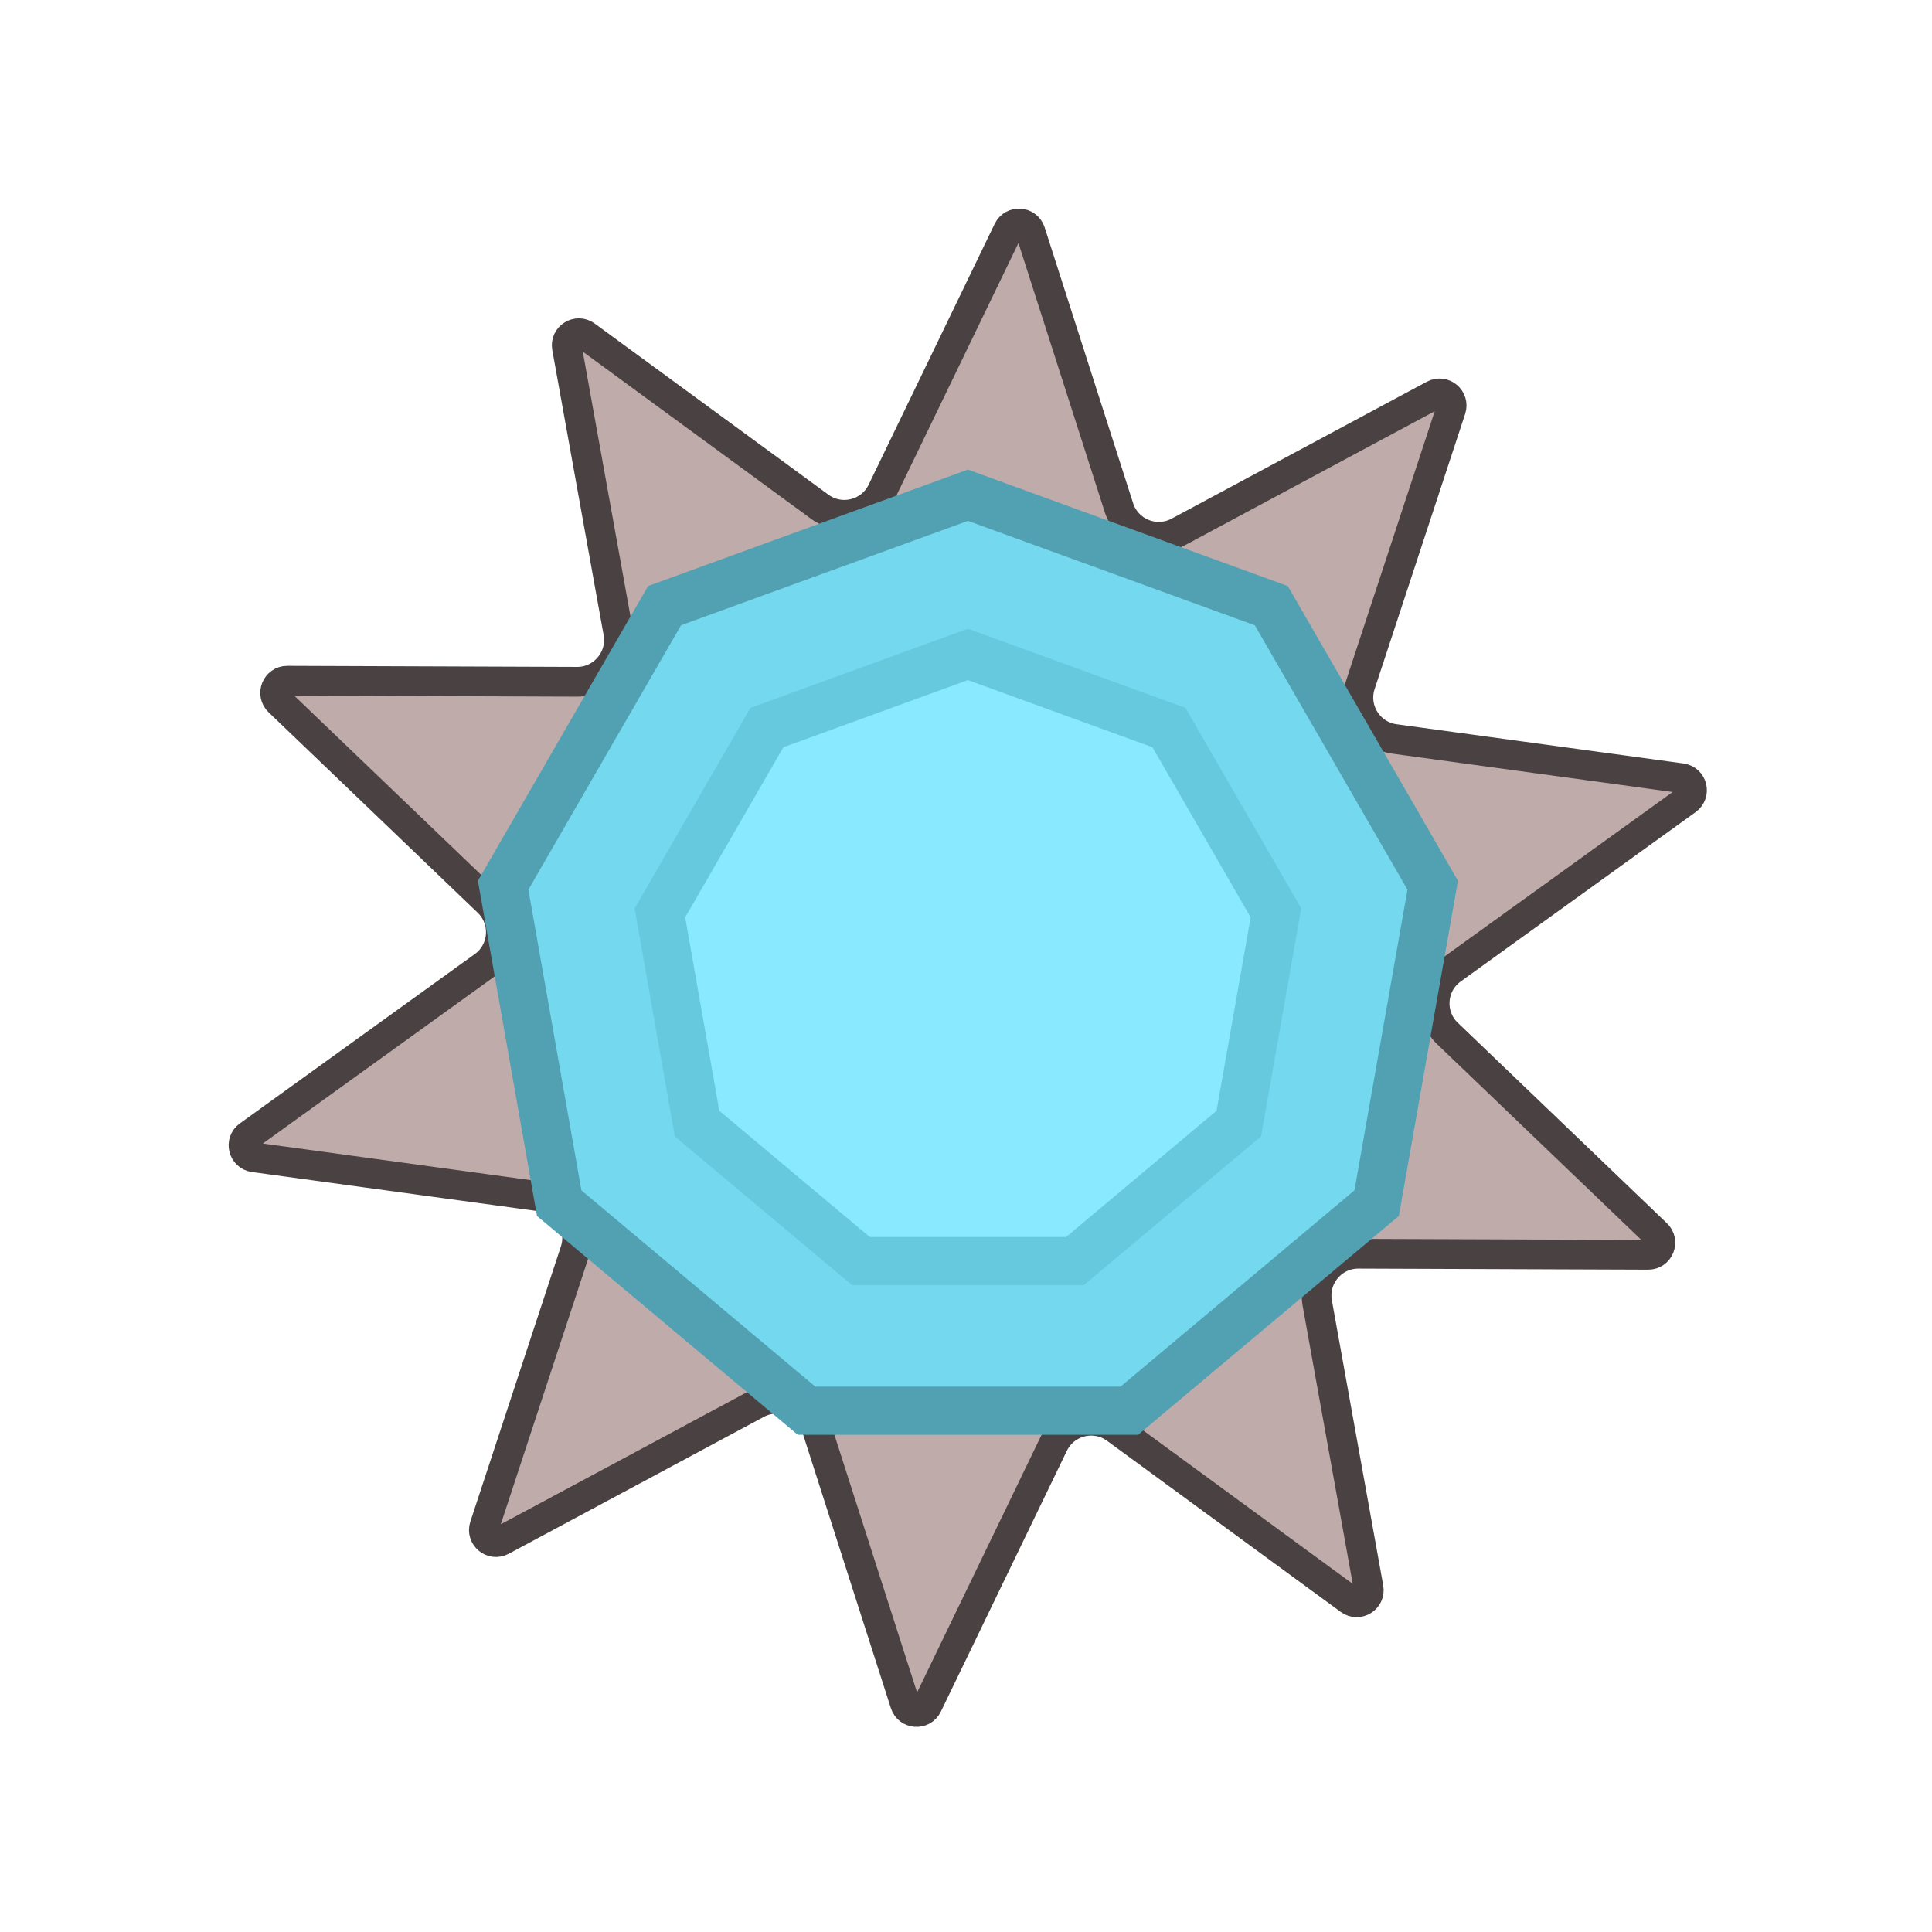
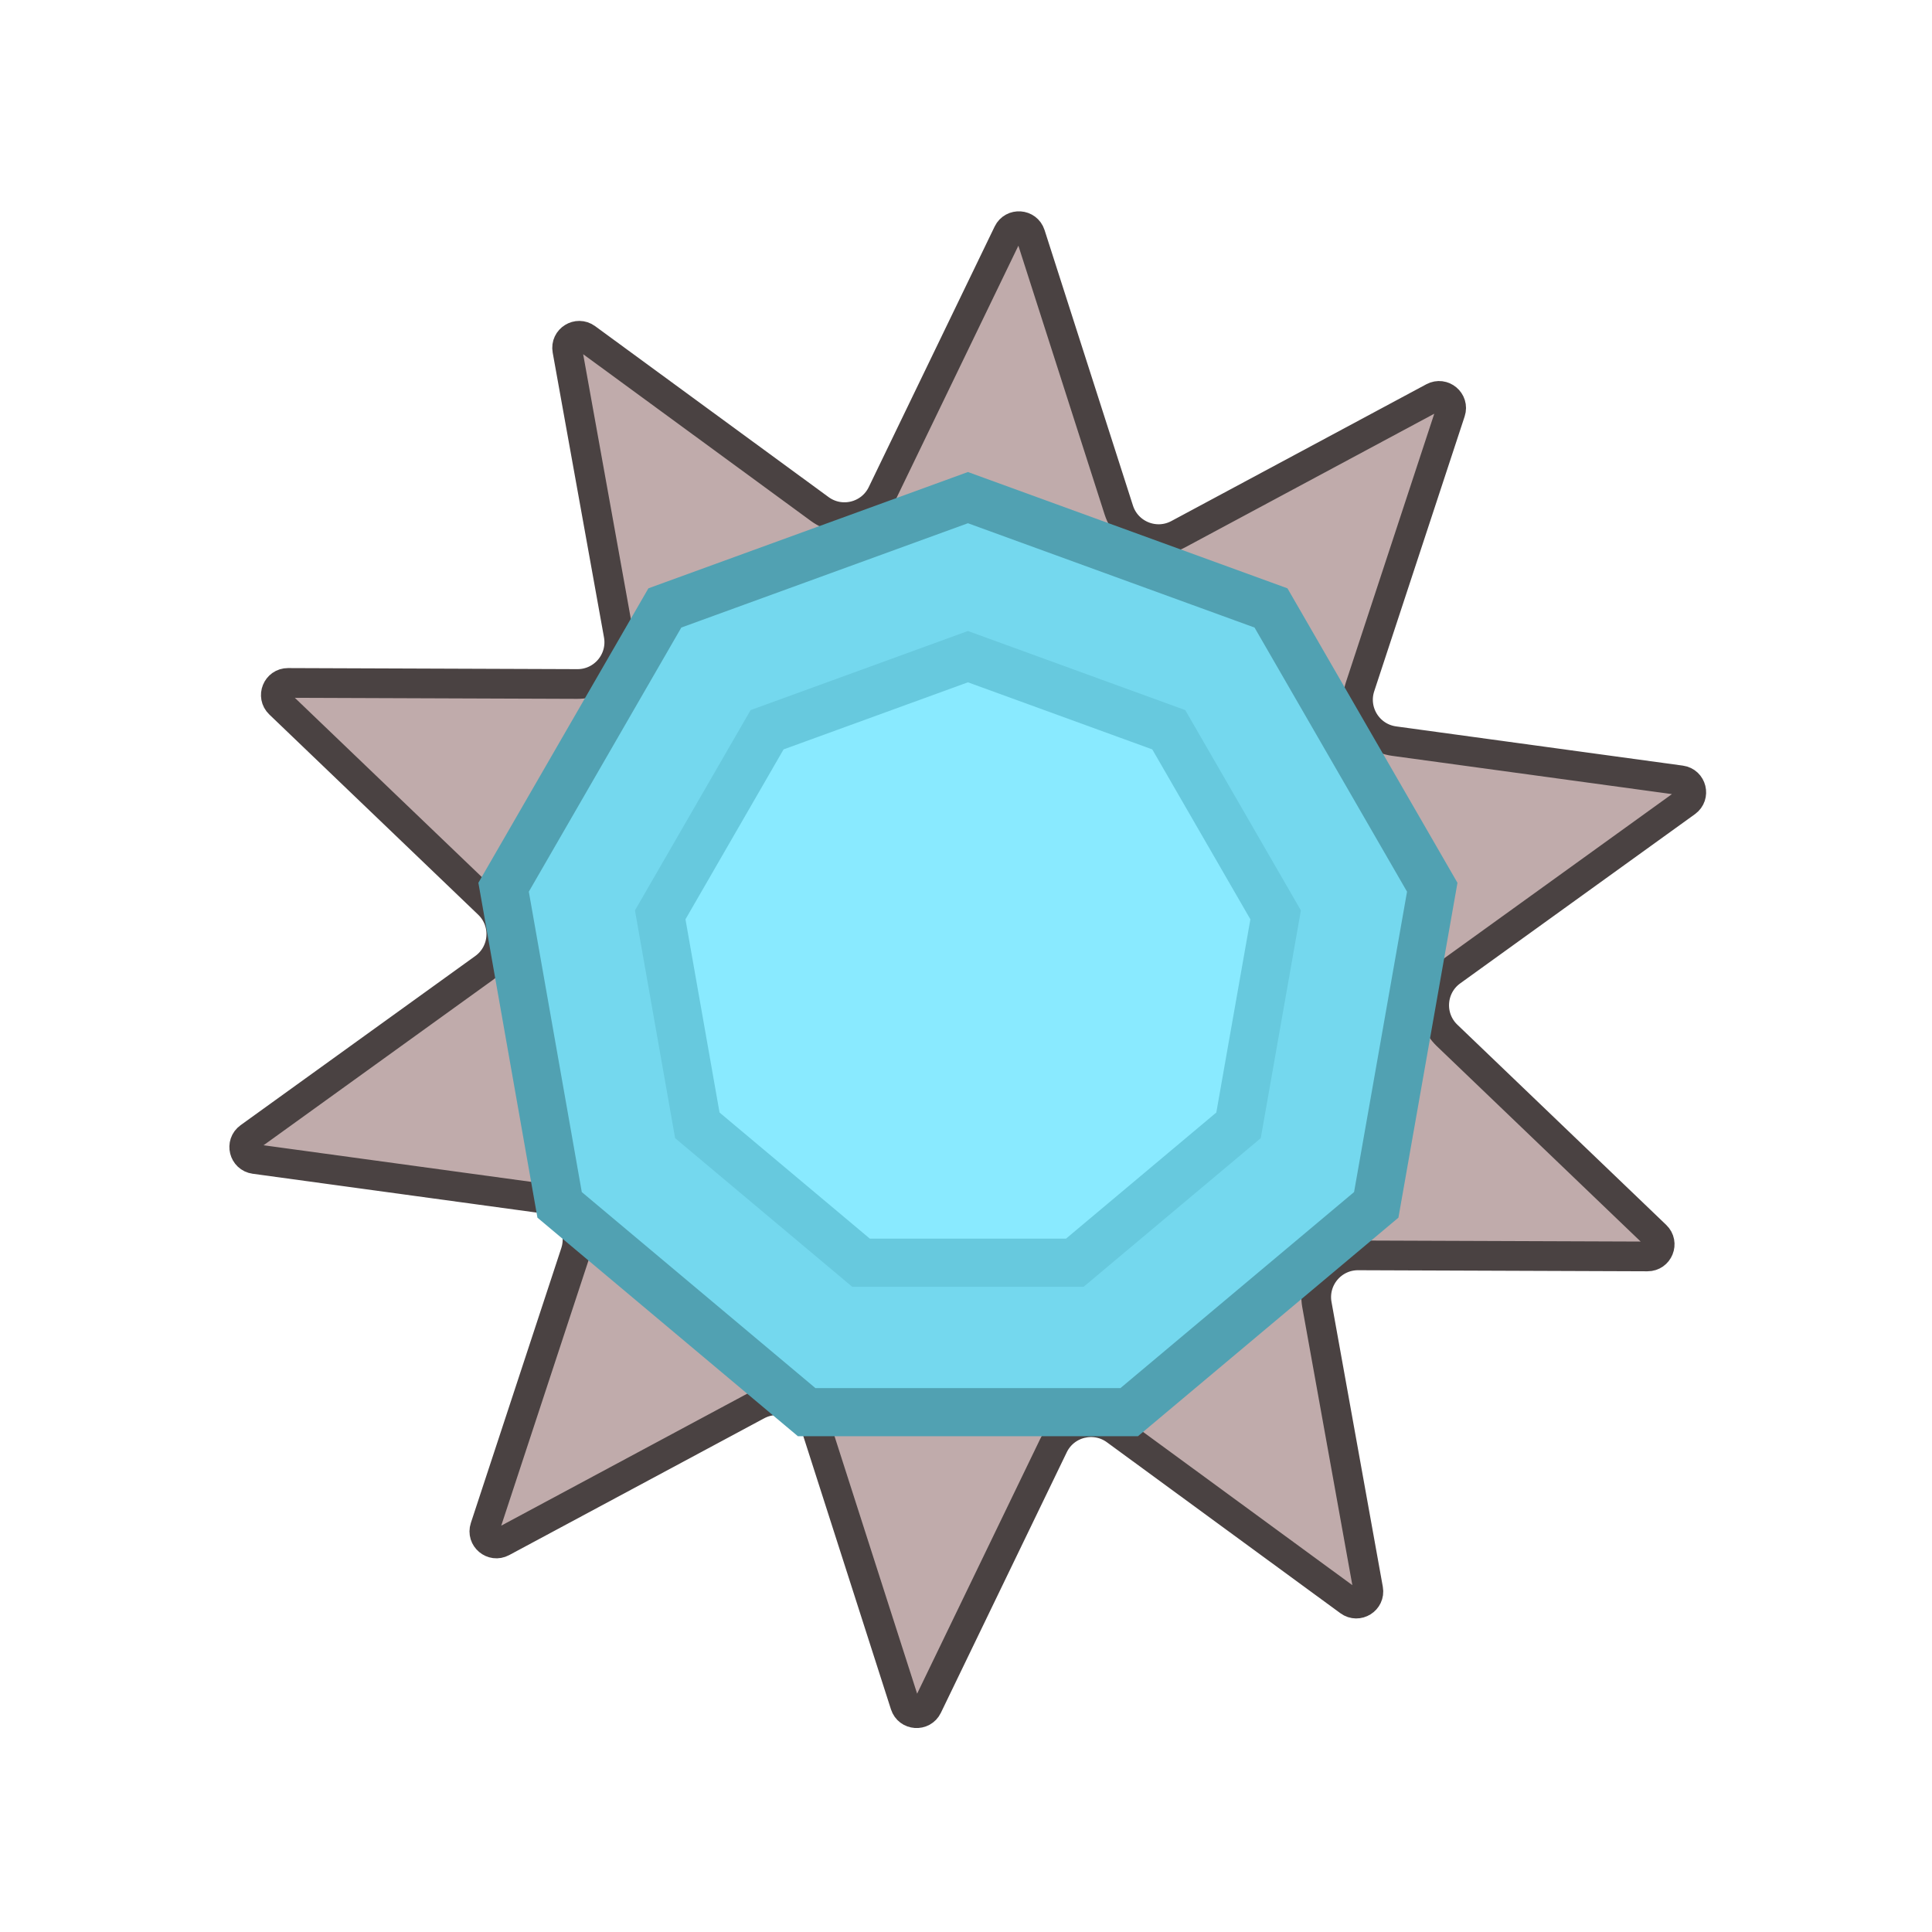
- <svg xmlns="http://www.w3.org/2000/svg" width="1001" height="1001" viewBox="0 0 1001 1001" fill="none">
-   <path d="M533.906 120.156L579.749 263.046C583.886 275.942 598.705 281.929 610.639 275.526L742.875 204.585C747.864 201.909 753.565 206.692 751.795 212.07L704.895 354.616C700.662 367.481 709.131 381.034 722.55 382.87L871.229 403.204C876.838 403.971 878.638 411.191 874.046 414.502L752.316 502.256C741.329 510.176 740.215 526.119 749.992 535.491L858.324 639.333C862.411 643.251 859.623 650.151 853.962 650.13L703.9 649.574C690.356 649.523 680.083 661.766 682.484 675.095L709.09 822.781C710.094 828.353 703.783 832.297 699.215 828.952L578.139 740.297C567.212 732.296 551.705 736.163 545.813 748.357L480.53 883.476C478.067 888.574 470.643 888.055 468.914 882.664L423.071 739.774C418.933 726.878 404.115 720.891 392.181 727.294L259.945 798.235C254.956 800.911 249.255 796.128 251.024 790.75L297.925 648.204C302.158 635.339 293.689 621.786 280.27 619.951L131.591 599.617C125.982 598.85 124.181 591.629 128.774 588.318L250.504 500.564C261.49 492.644 262.605 476.701 252.828 467.329L144.496 363.487C140.409 359.569 143.196 352.669 148.858 352.69L298.92 353.247C312.464 353.297 322.737 341.054 320.335 327.725L293.73 180.039C292.726 174.467 299.037 170.524 303.605 173.868L424.68 262.523C435.608 270.524 451.115 266.658 457.007 254.463L522.29 119.344C524.753 114.246 532.177 114.765 533.906 120.156Z" fill="#C0ABAB" stroke="#4A4242" stroke-width="15.408" />
-   <path d="M505.768 258.139L501.5 256.586L497.232 258.139L348.587 312.242L344.319 313.795L342.048 317.728L262.956 454.72L260.685 458.653L261.474 463.126L288.942 618.908L289.731 623.38L293.21 626.3L414.387 727.979L417.866 730.898H422.408H580.592H585.134L588.613 727.979L709.79 626.3L713.269 623.38L714.058 618.908L741.526 463.126L742.315 458.653L740.044 454.72L660.952 317.728L658.681 313.795L654.413 312.242L505.768 258.139Z" fill="#74D8EE" stroke="#51A1B2" stroke-width="24.957" />
-   <path d="M505.775 340.619L501.5 339.063L497.225 340.619L401.61 375.42L397.335 376.976L395.06 380.916L344.185 469.035L341.91 472.976L342.7 477.456L360.369 577.661L361.159 582.142L364.644 585.066L442.59 650.47L446.075 653.395H450.625H552.375H556.925L560.41 650.47L638.356 585.066L641.841 582.142L642.631 577.661L660.3 477.456L661.09 472.976L658.815 469.035L607.94 380.916L605.665 376.976L601.39 375.42L505.775 340.619Z" fill="#89EAFF" stroke="#67C9DE" stroke-width="25" />
+ <svg xmlns="http://www.w3.org/2000/svg" width="501" height="501" viewBox="0 0 501 501" fill="none">
+   <path d="M267.203 60.828L290.124 132.273C292.193 138.721 299.602 141.714 305.57 138.513L371.688 103.043C374.182 101.704 377.032 104.096 376.148 106.785L352.697 178.058C350.581 184.491 354.815 191.267 361.525 192.185L435.864 202.352C438.669 202.735 439.569 206.346 437.273 208.001L376.408 251.878C370.915 255.838 370.357 263.81 375.246 268.496L429.412 320.417C431.456 322.376 430.062 325.825 427.231 325.815L352.2 325.537C345.428 325.512 340.292 331.633 341.492 338.298L354.795 412.141C355.297 414.927 352.142 416.898 349.858 415.226L289.32 370.899C283.856 366.898 276.102 368.831 273.156 374.929L240.515 442.488C239.283 445.037 235.572 444.777 234.707 442.082L211.785 370.637C209.717 364.189 202.308 361.196 196.34 364.397L130.222 399.868C127.728 401.206 124.878 398.814 125.762 396.125L149.213 324.852C151.329 318.42 147.095 311.643 140.385 310.725L66.046 300.558C63.241 300.175 62.341 296.564 64.637 294.909L125.502 251.032C130.995 247.072 131.553 239.1 126.664 234.414L72.498 182.493C70.454 180.535 71.848 177.085 74.679 177.095L149.71 177.373C156.482 177.398 161.618 171.277 160.418 164.612L147.115 90.769C146.613 87.984 149.768 86.012 152.052 87.684L212.59 132.011C218.054 136.012 225.808 134.079 228.754 127.981L261.395 60.422C262.627 57.873 266.338 58.133 267.203 60.828Z" fill="#C0ABAB" stroke="#4A4242" stroke-width="7.704" />
+   <path d="M253.134 129.82L251 129.043L248.866 129.82L174.544 156.871L172.41 157.648L171.274 159.614L131.728 228.11L130.593 230.077L130.987 232.313L144.721 310.204L145.116 312.44L146.855 313.9L207.443 364.739L209.183 366.199H211.454H290.546H292.817L294.557 364.739L355.145 313.9L356.884 312.44L357.279 310.204L371.013 232.313L371.407 230.077L370.272 228.11L330.726 159.614L329.59 157.648L327.456 156.871L253.134 129.82Z" fill="#74D8EE" stroke="#51A1B2" stroke-width="12.479" />
+   <path d="M253.138 171.06L251 170.282L248.862 171.06L201.055 188.46L198.917 189.238L197.78 191.208L172.342 235.268L171.205 237.238L171.6 239.478L180.434 289.581L180.829 291.821L182.572 293.283L221.545 325.985L223.287 327.448H225.562H276.438H278.713L280.455 325.985L319.428 293.283L321.171 291.821L321.566 289.581L330.4 239.478L330.795 237.238L329.658 235.268L304.22 191.208L303.083 189.238L300.945 188.46L253.138 171.06Z" fill="#89EAFF" stroke="#67C9DE" stroke-width="12.5" />
</svg>
